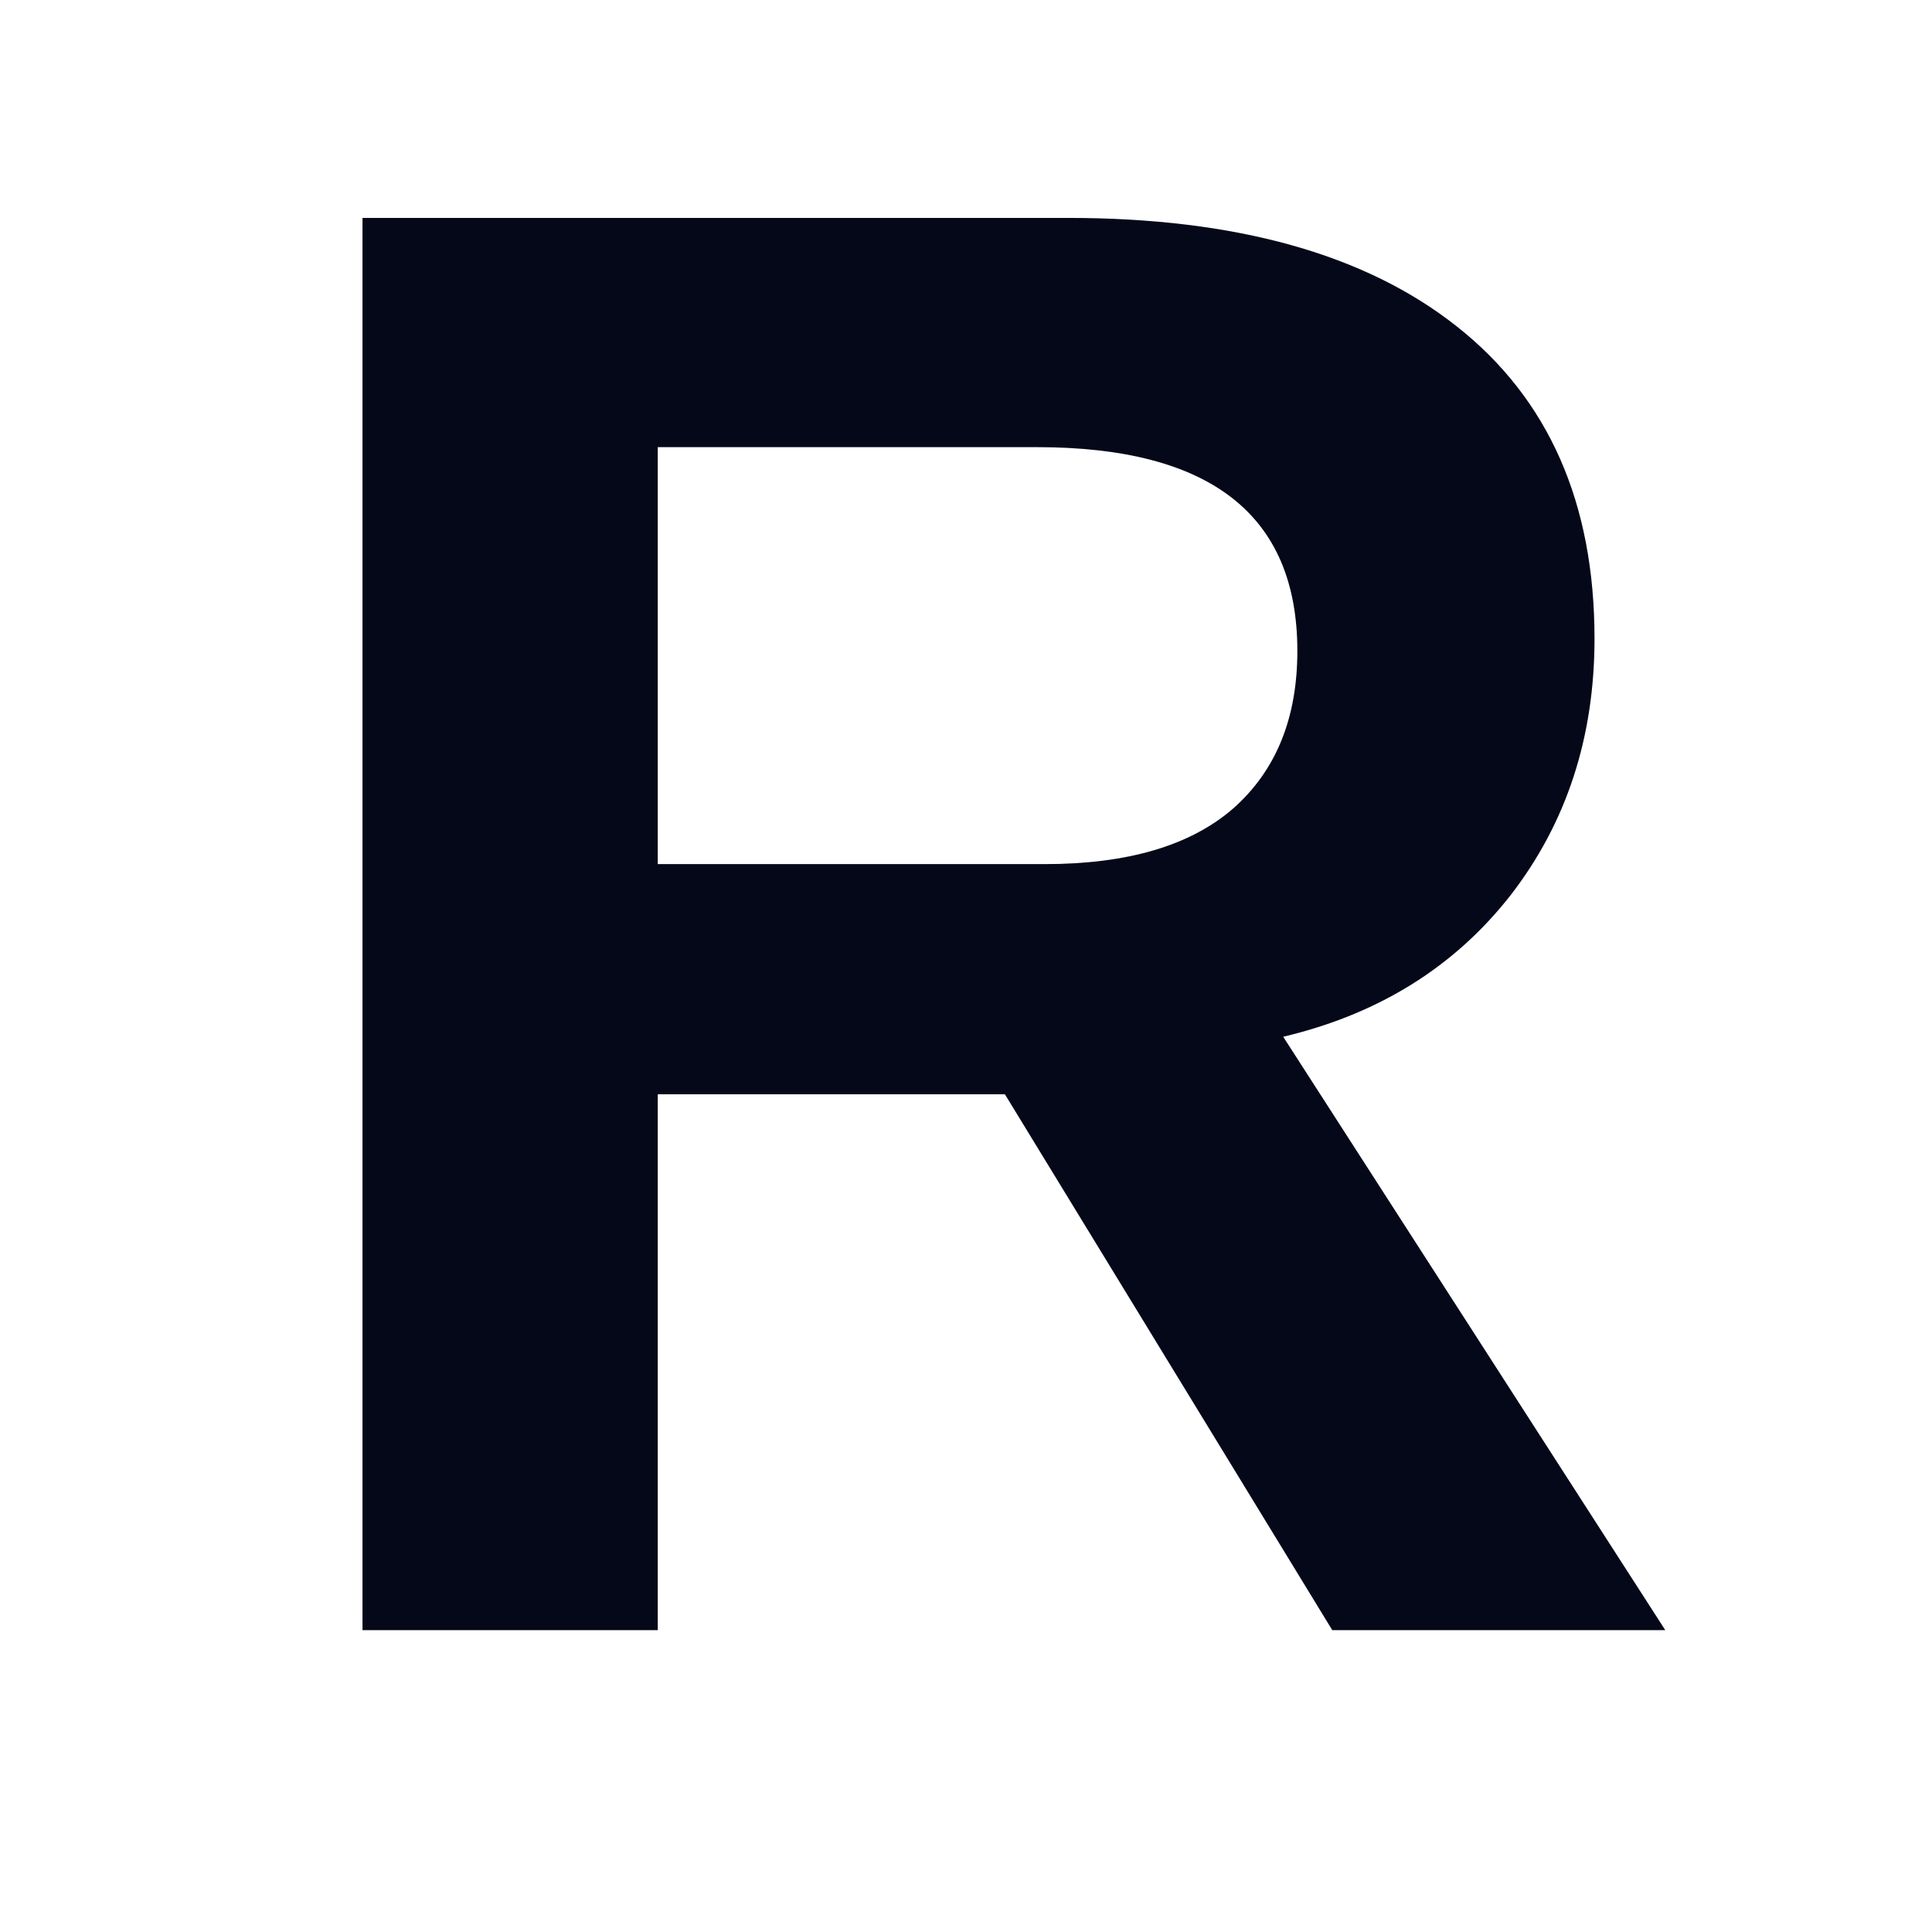
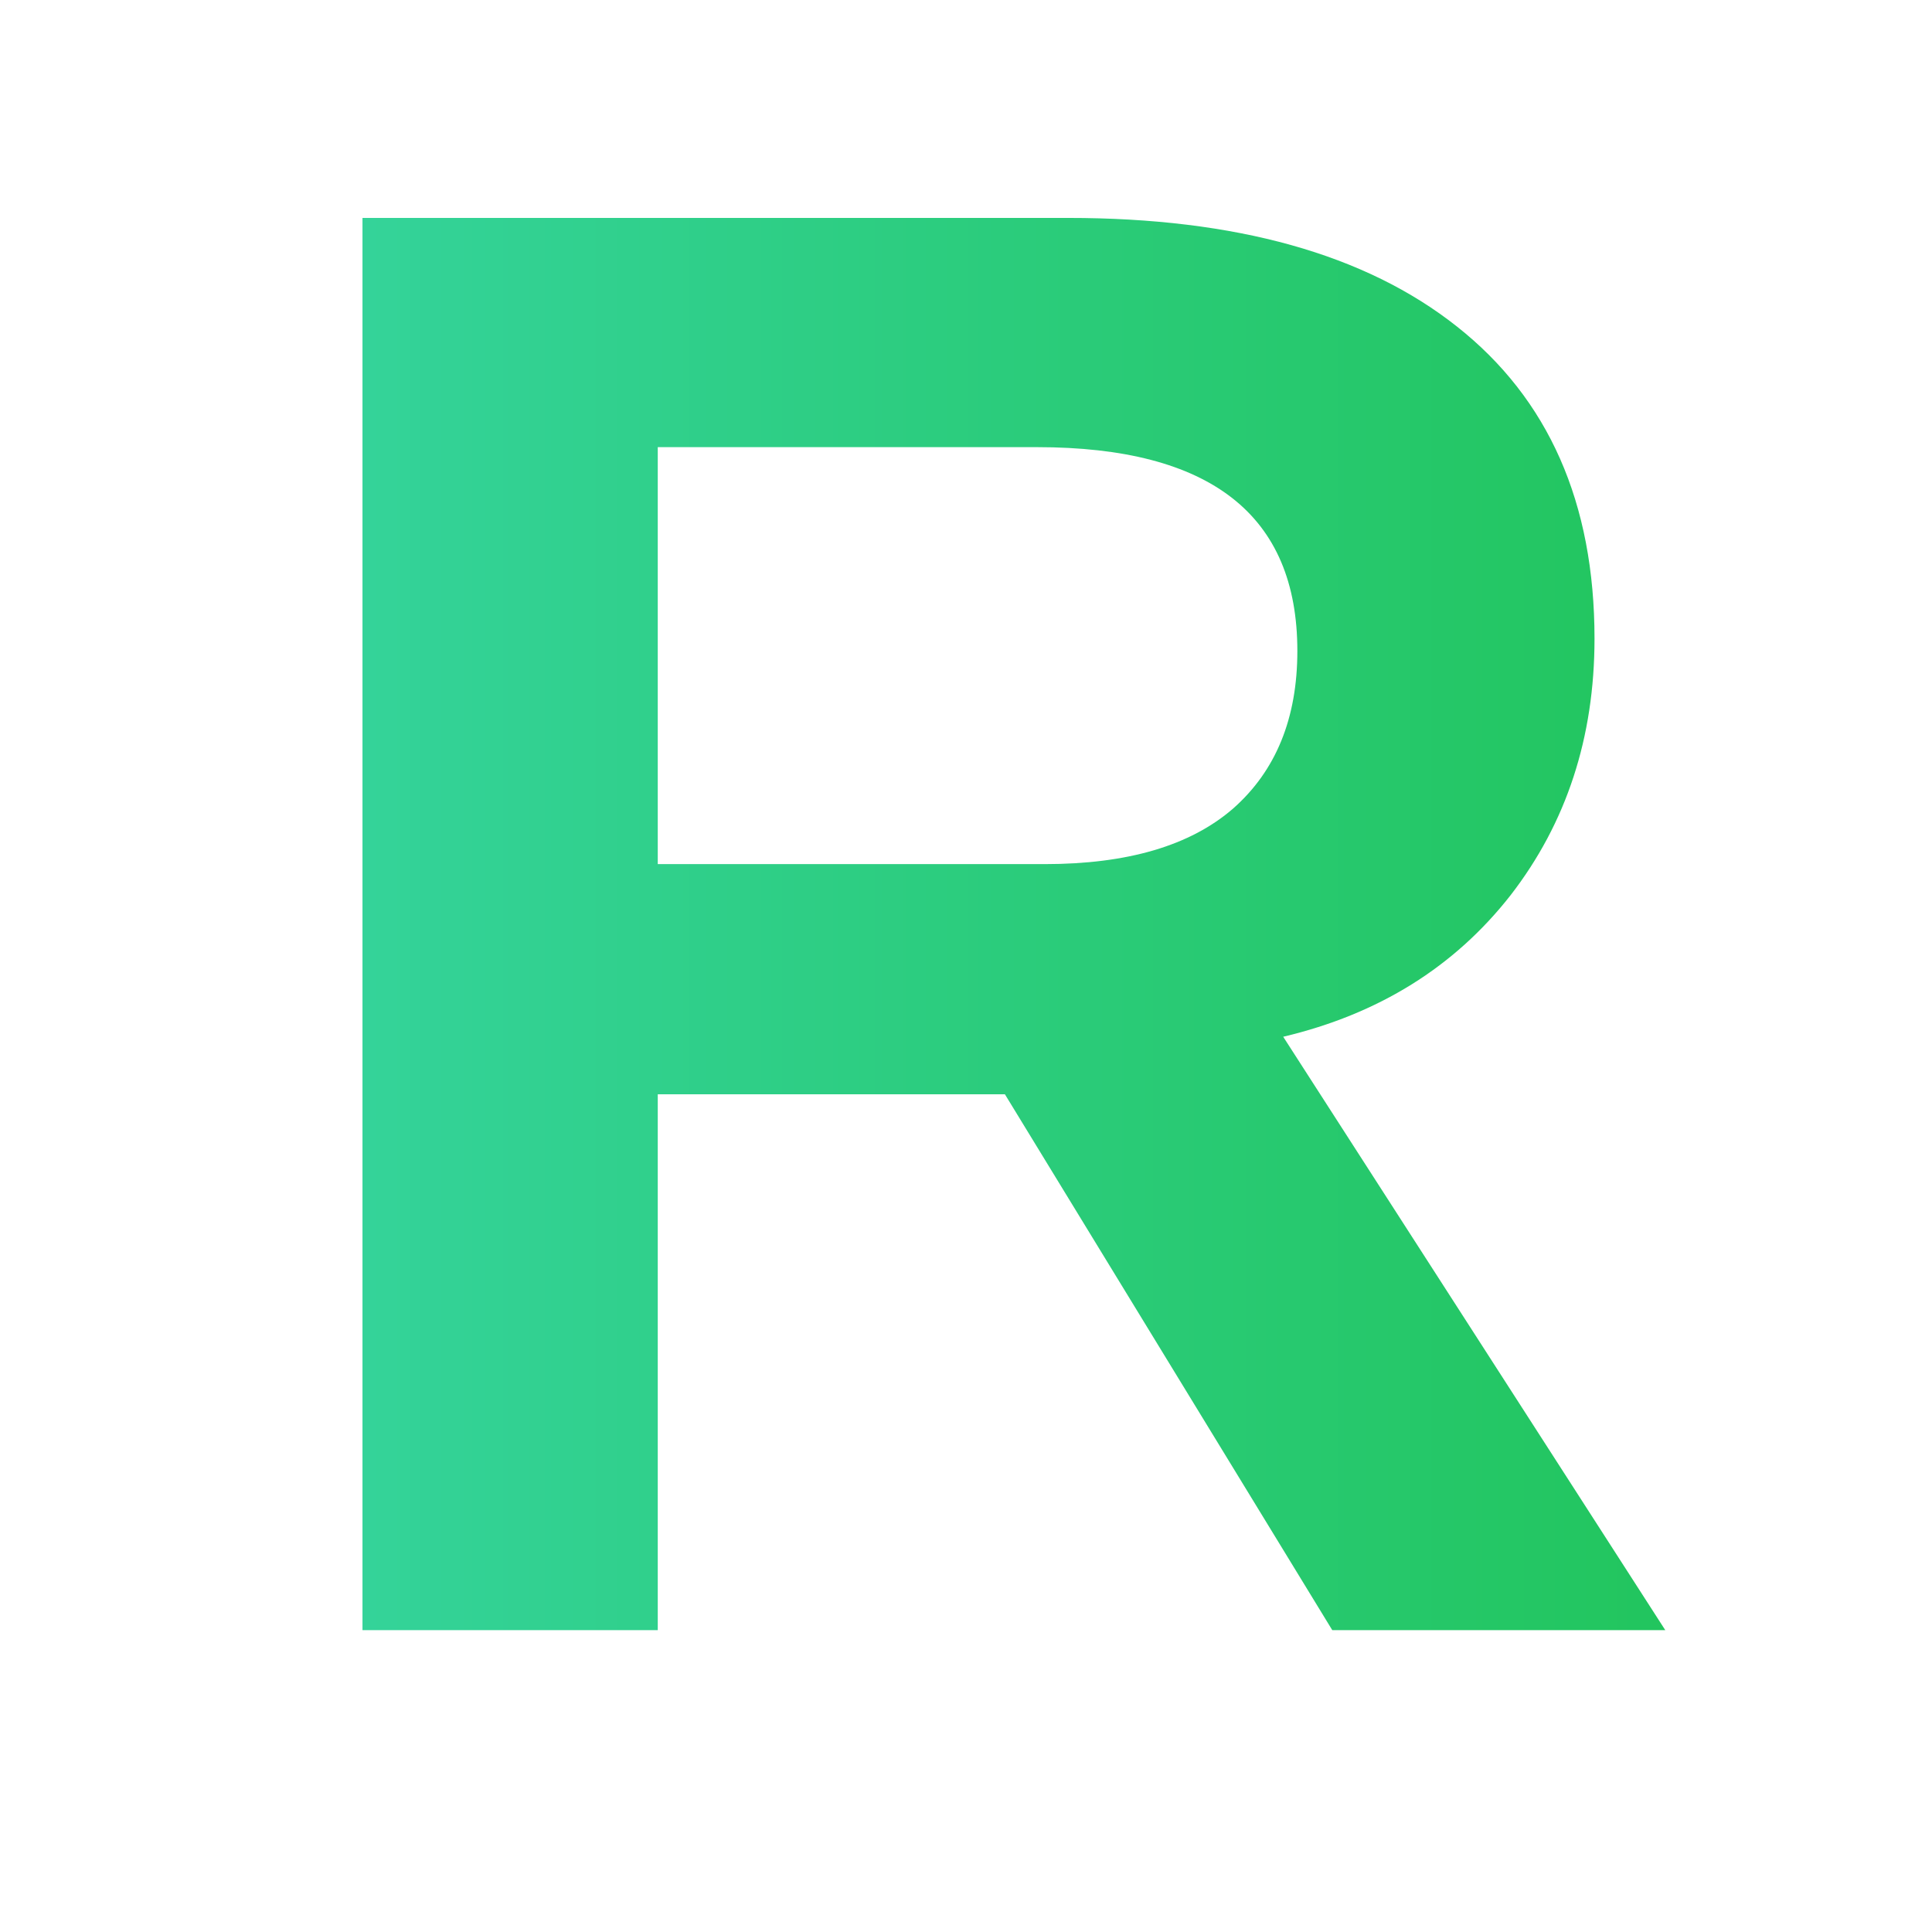
<svg xmlns="http://www.w3.org/2000/svg" width="32" height="32" viewBox="0 0 32 32" fill="none">
-   <text x="16" y="27" text-anchor="middle" font-family="Arial, sans-serif" font-weight="bold" font-size="34" fill="#040819">R</text>
+   <defs>
+     <linearGradient id="greenGradient" x1="0%" y1="0%" x2="100%" y2="0%">
+       <stop offset="0%" stop-color="#34d399" />
+       <stop offset="100%" stop-color="#22c55e" />
+     </linearGradient>
+   </defs>
+   <text x="16" y="27" text-anchor="middle" font-family="Arial, sans-serif" font-weight="bold" font-size="34" fill="url(#greenGradient)">R</text>
</svg>
